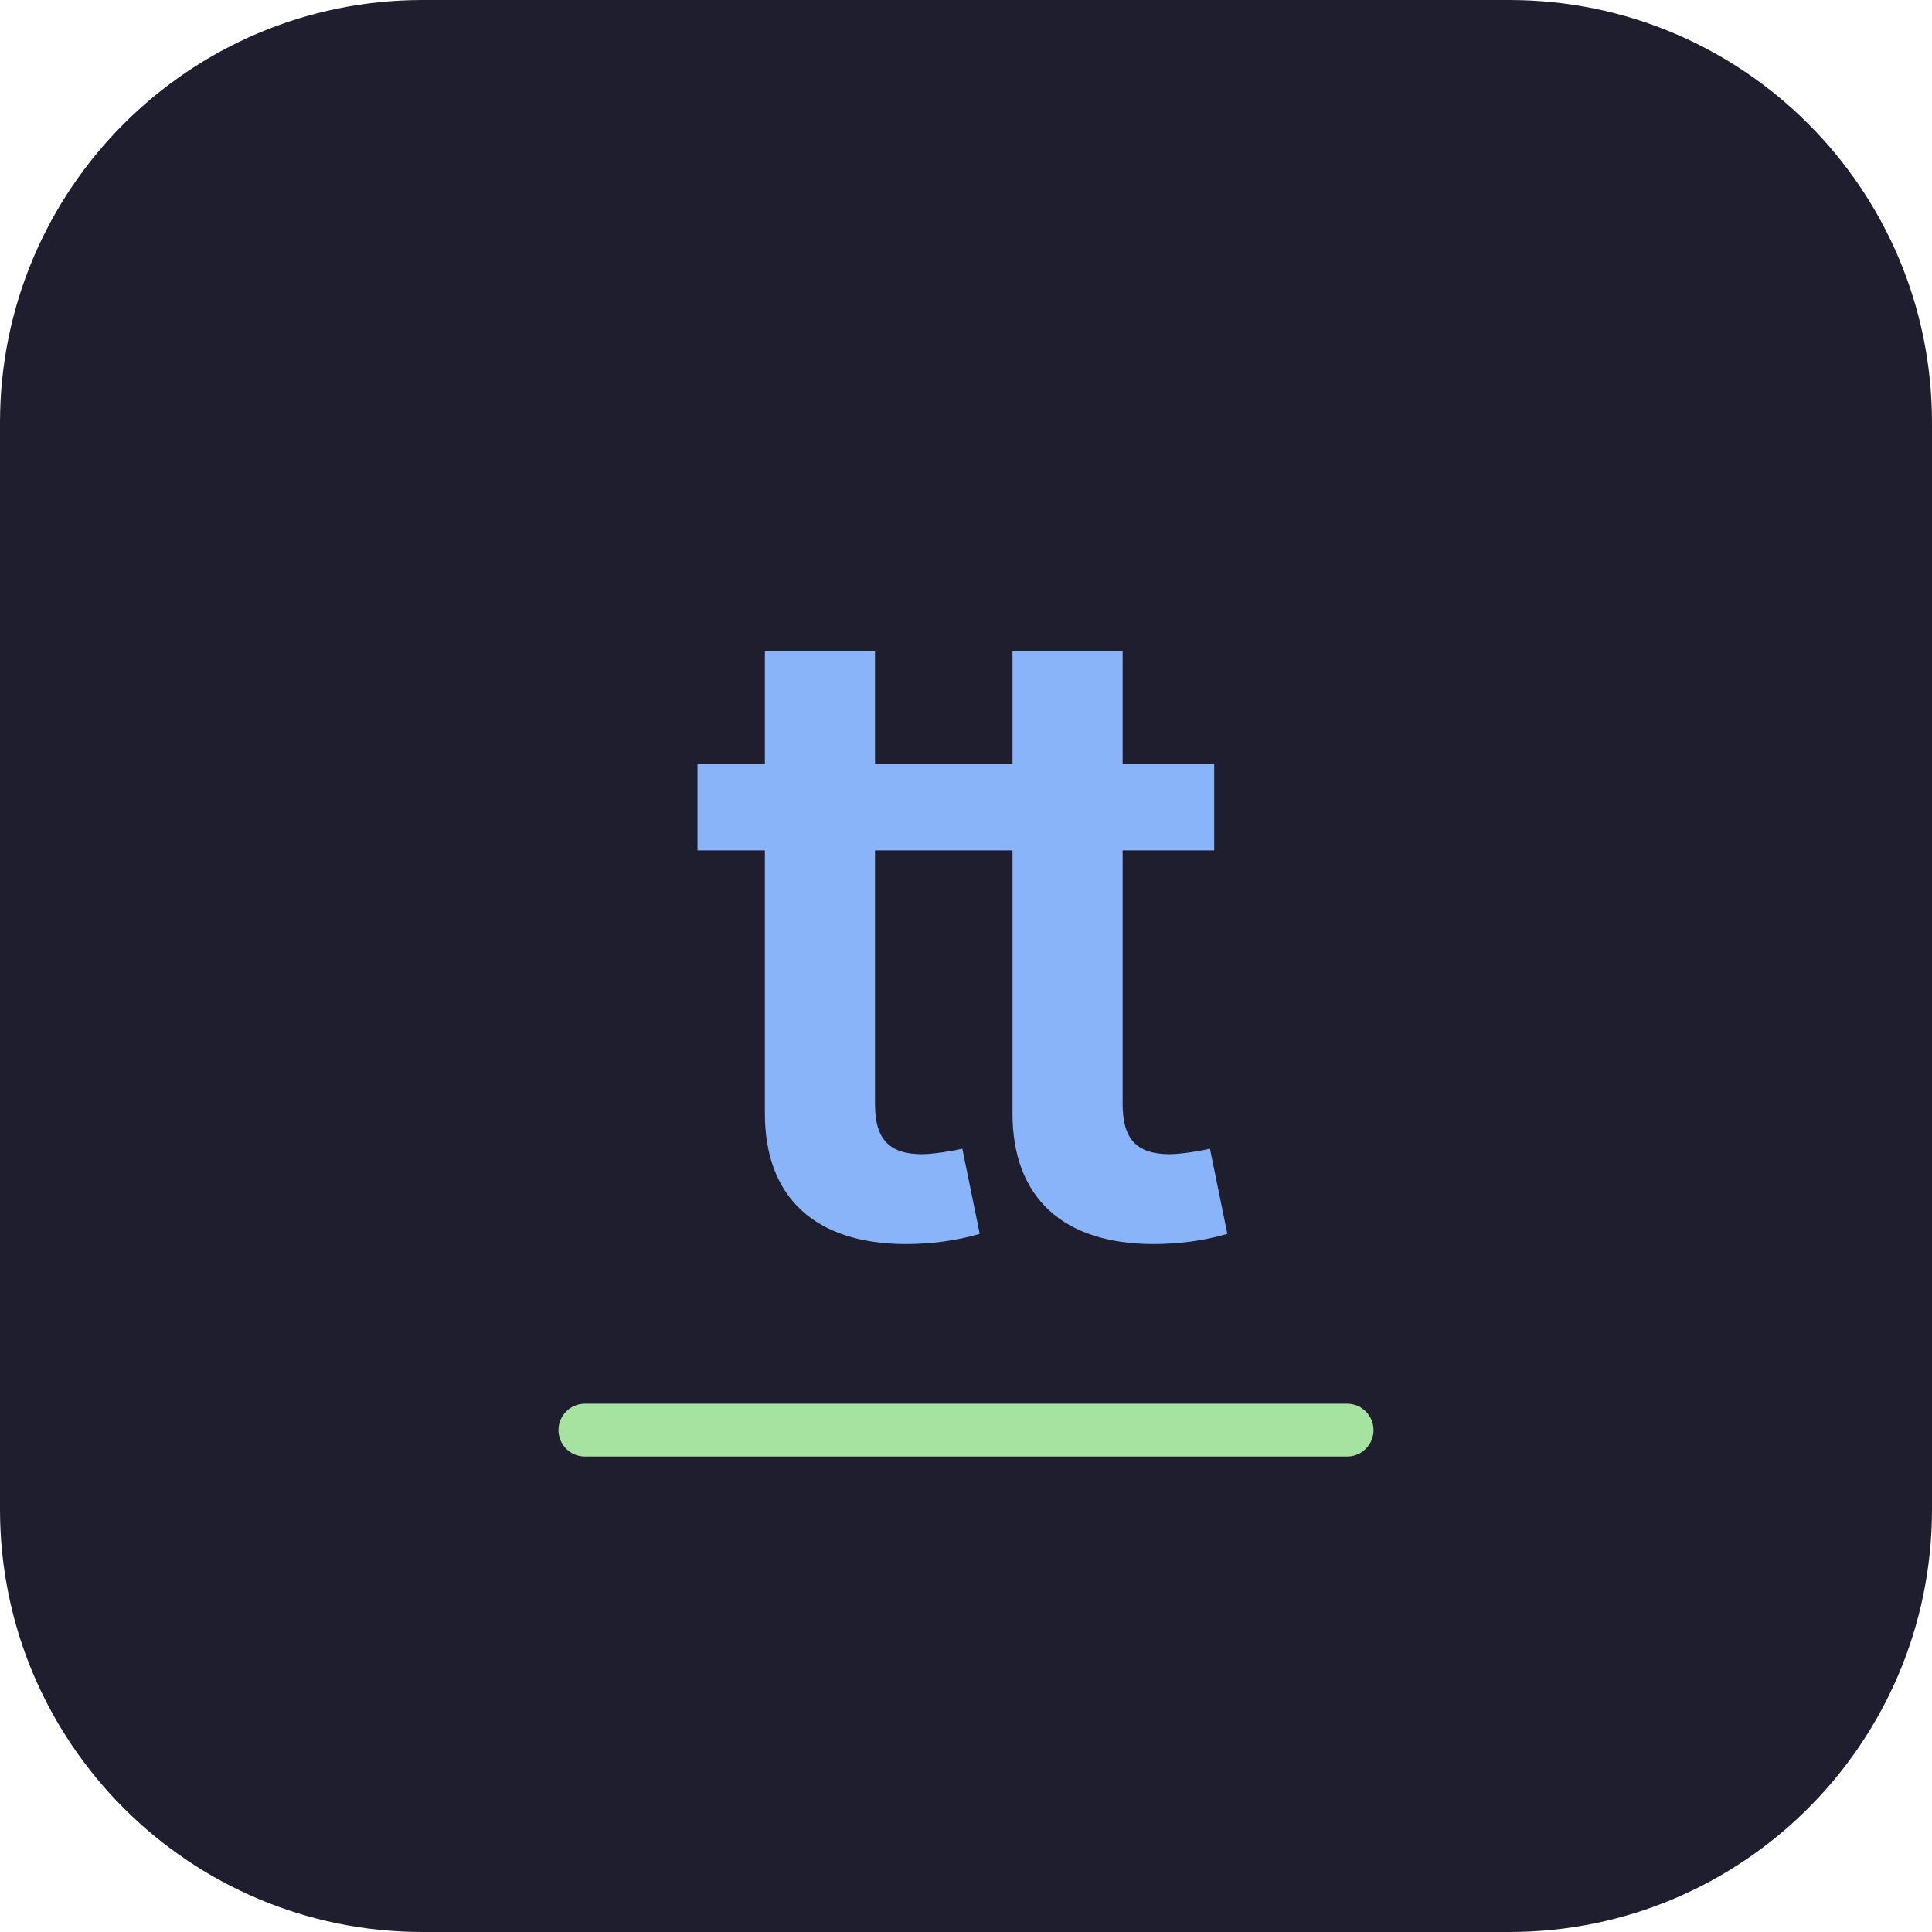
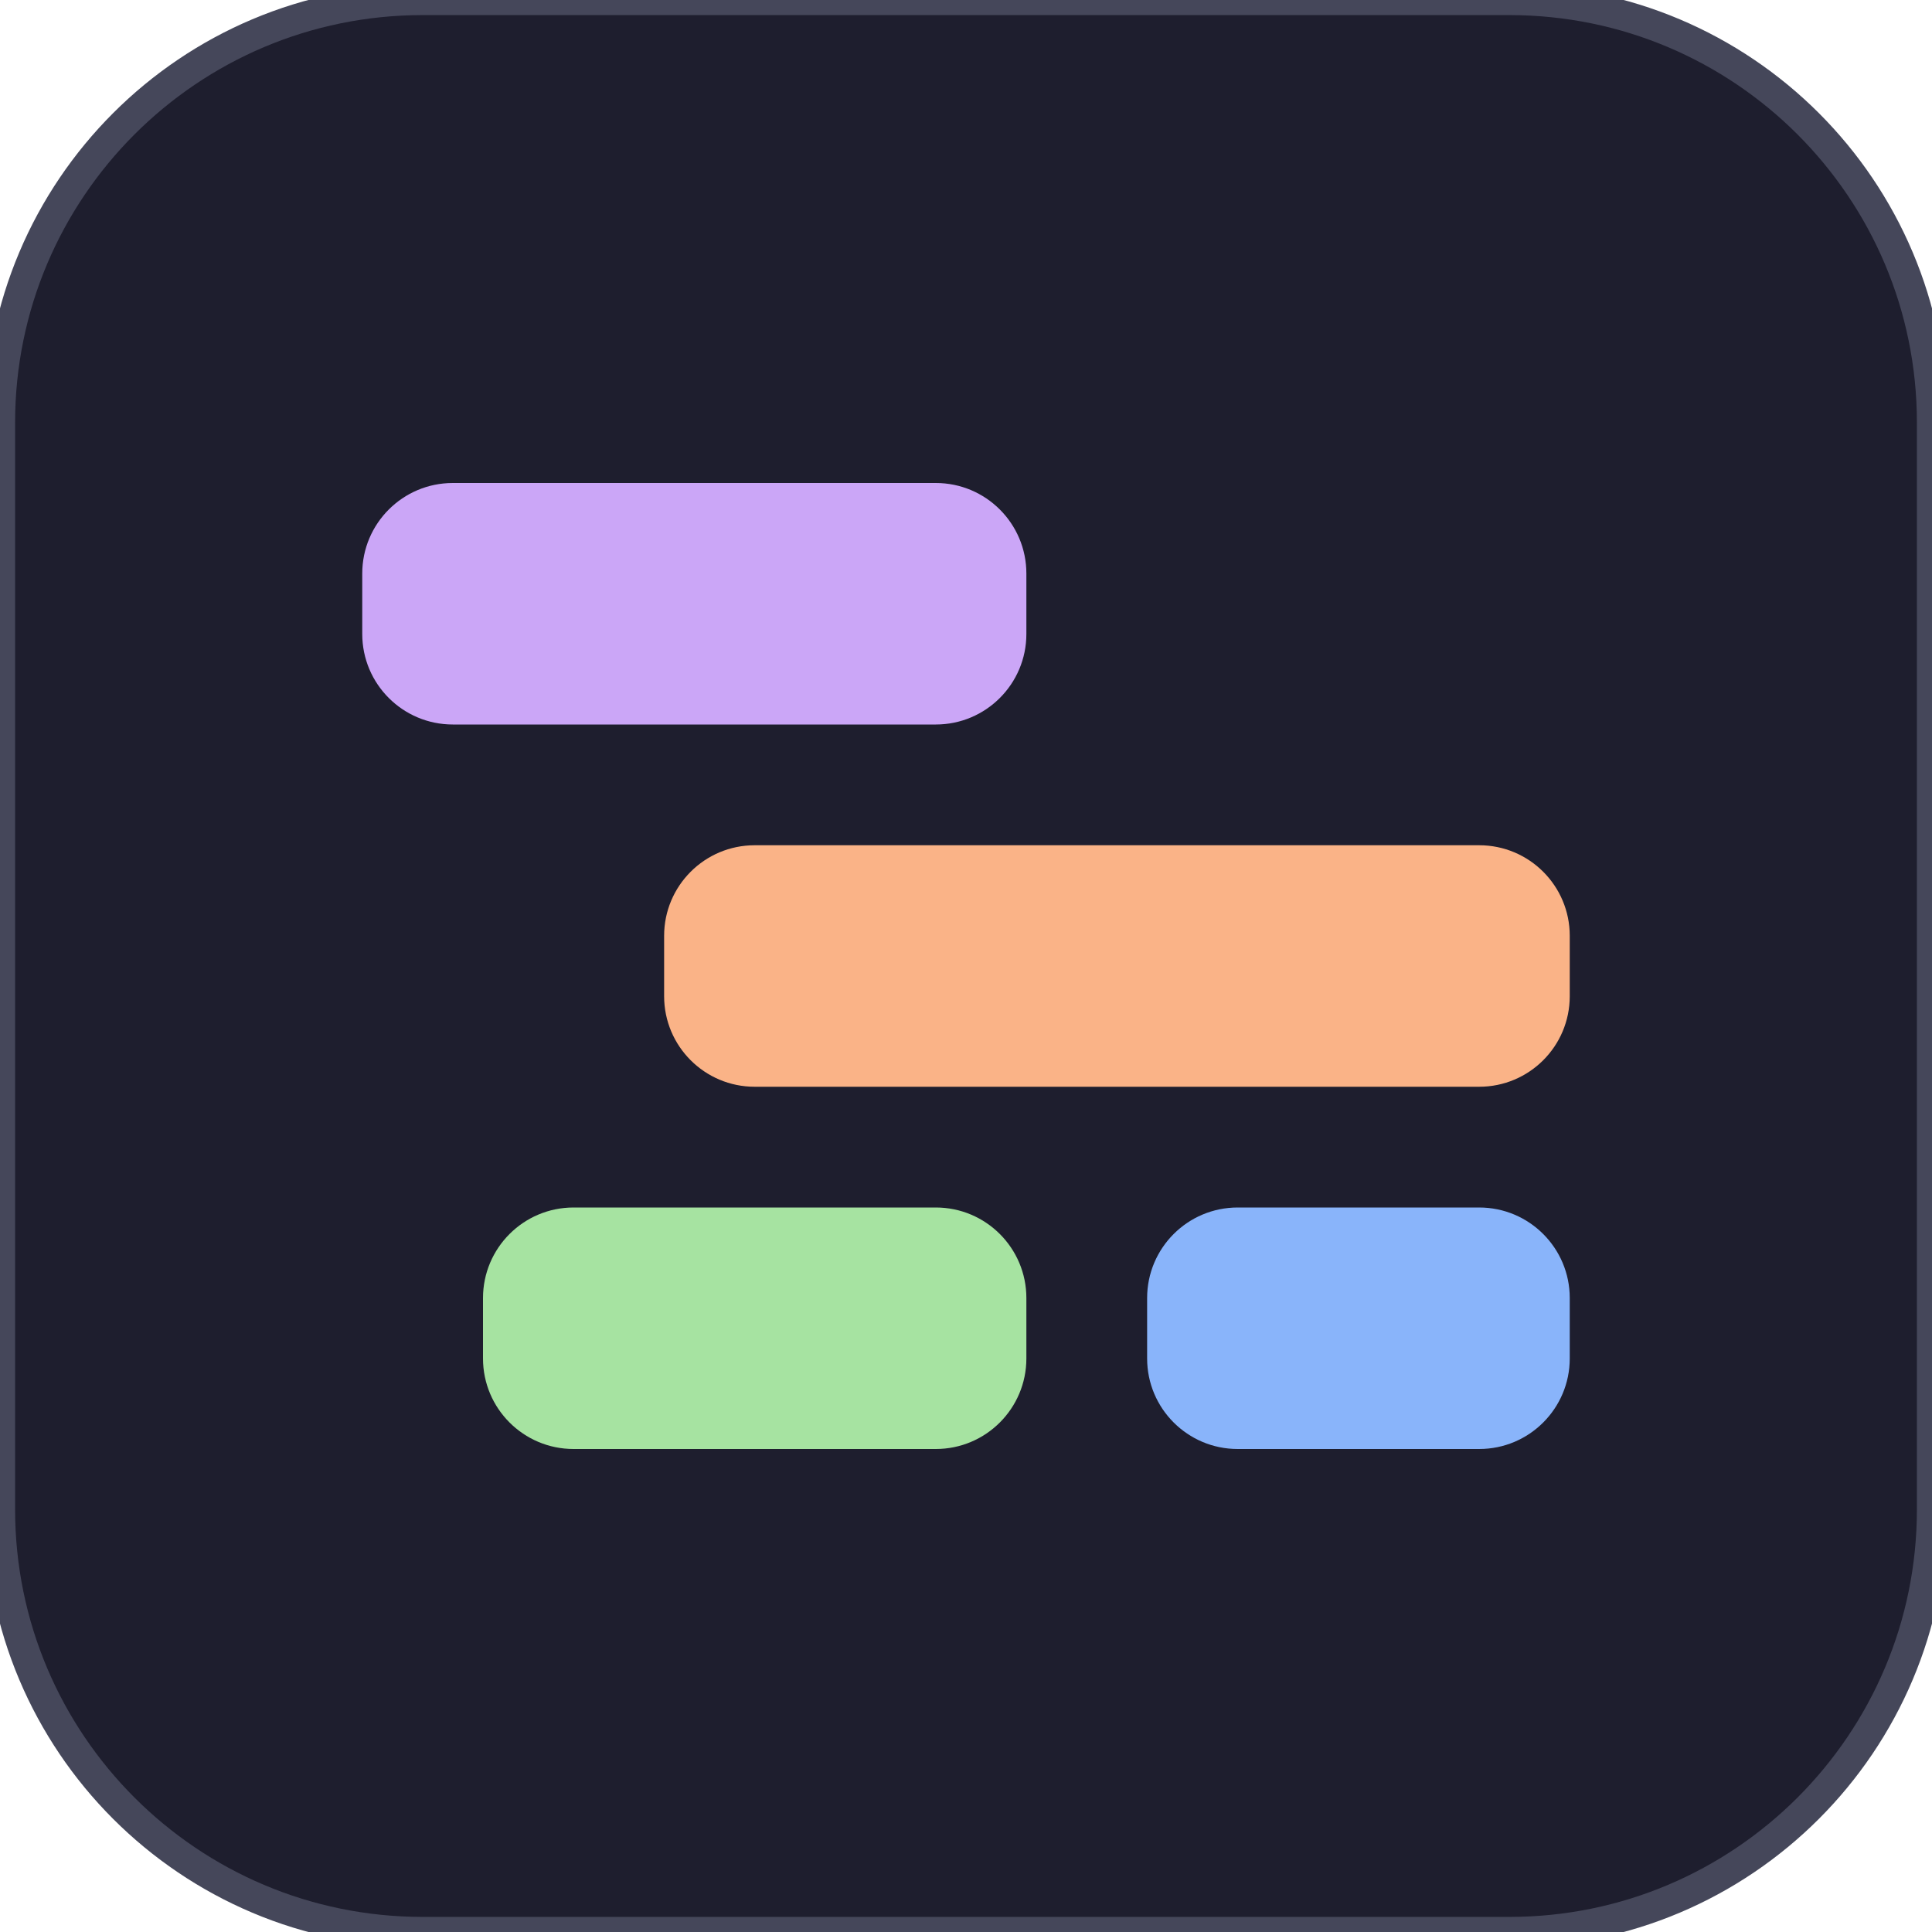
- <svg xmlns="http://www.w3.org/2000/svg" viewBox="0 0 512 512">
-   <rect width="512" height="512" rx="112" fill="#1e1e2e" />
-   <text x="256" y="328" text-anchor="middle" font-family="Inter, system-ui, sans-serif" font-size="230" font-weight="600" letter-spacing="-14" fill="#89b4fa">tt</text>
-   <rect x="148" y="372" width="216" height="14" rx="7" fill="#a6e3a1" />
+ <svg xmlns="http://www.w3.org/2000/svg" viewBox="0 0 64 64">
+   <rect width="64" height="64" rx="14" fill="#1e1e2e" stroke="#45475a" />
+   <rect x="12" y="16" width="22" height="8" rx="3" fill="#cba6f7" />
+   <rect x="22" y="28" width="30" height="8" rx="3" fill="#fab387" />
+   <rect x="16" y="40" width="18" height="8" rx="3" fill="#a6e3a1" />
+   <rect x="38" y="40" width="14" height="8" rx="3" fill="#89b4fa" />
</svg>
